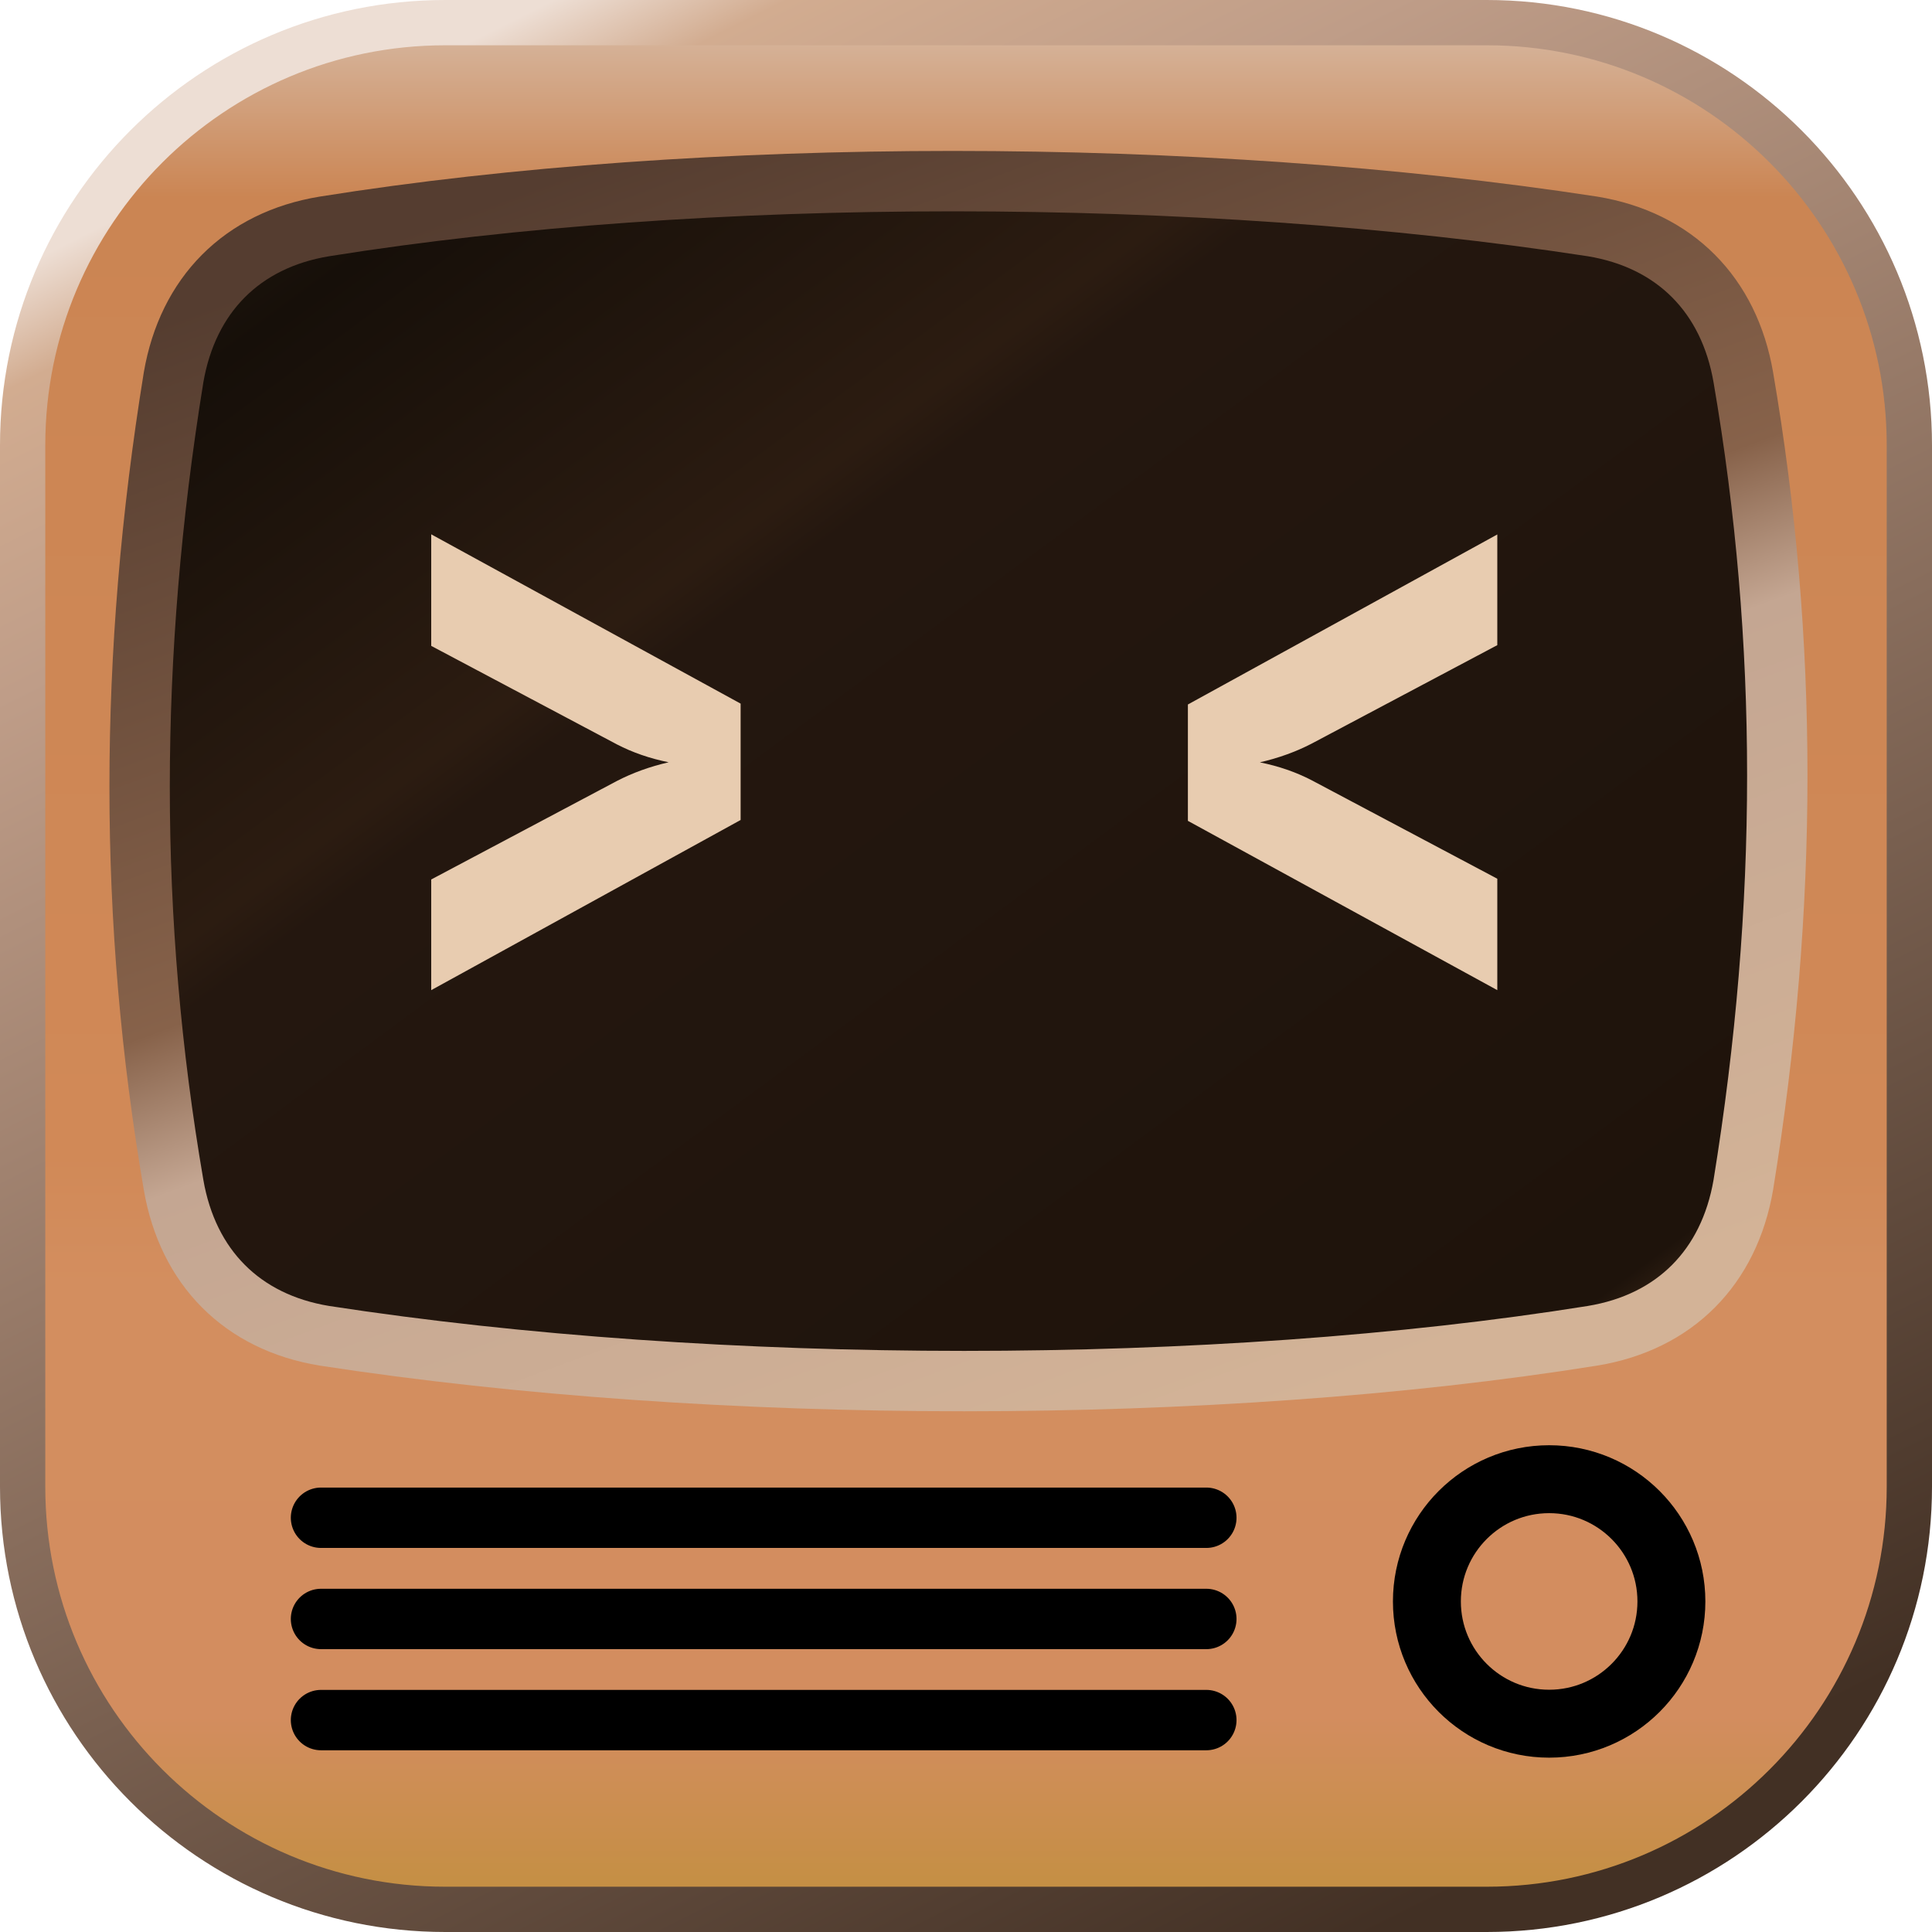
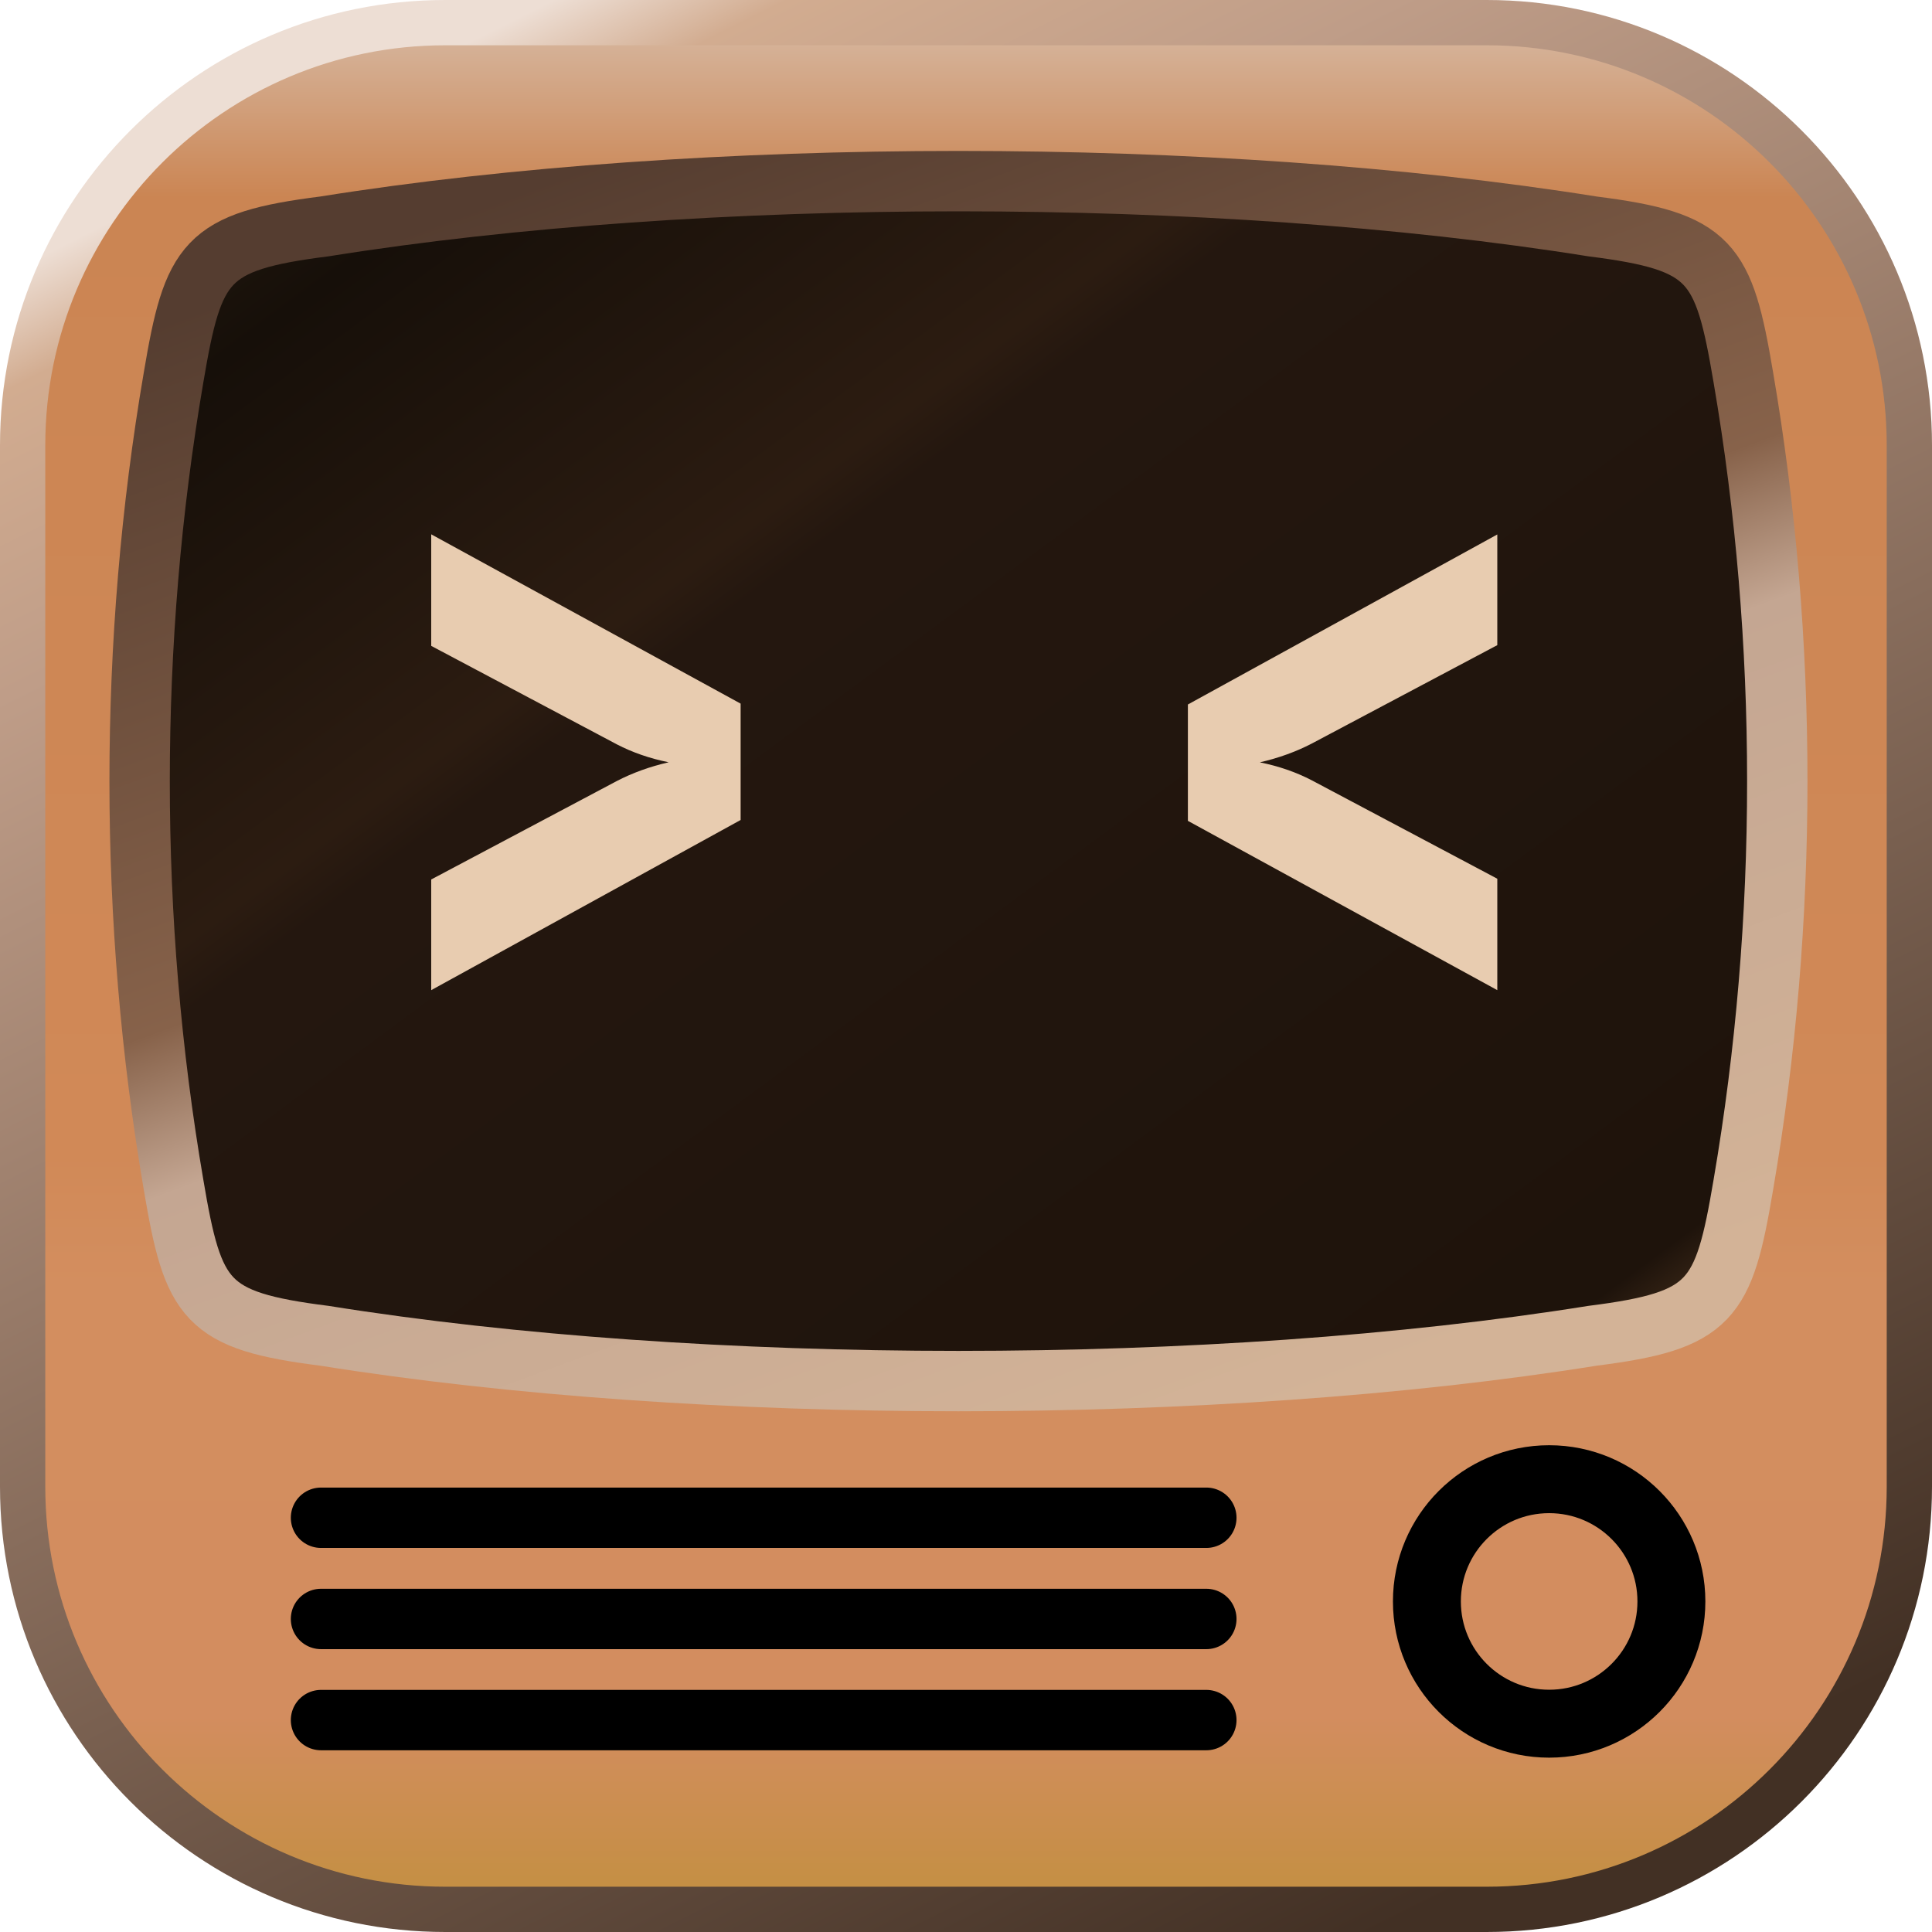
<svg xmlns="http://www.w3.org/2000/svg" width="256" height="256" version="1.1" viewBox="0 0 256 256">
  <defs>
    <linearGradient id="fillGradient" x2="0" y2="1">
      <stop stop-color="#d6b69e" offset="0" />
      <stop stop-color="#cb8553" offset=".09" />
      <stop stop-color="#d18957" offset=".6" />
      <stop stop-color="#d38e5f" offset=".67" />
      <stop stop-color="#d38d5f" offset=".9" />
      <stop stop-color="#c38f41" offset="1" />
    </linearGradient>
    <linearGradient id="strokeGradient" x1=".25" x2=".75" y2="1">
      <stop stop-color="#edded4" offset="0" />
      <stop stop-color="#d2ac90" offset=".05" />
      <stop stop-color="#bf9d88" offset=".18" />
      <stop stop-color="#423024" offset="1" />
    </linearGradient>
-     <linearGradient id="screenFillGradient" x1="1" y1="1" x2="0">
+     <linearGradient id="screenFillGradient" x1="1" x2="0" y1="1">
      <stop stop-color="#735030" offset="0" />
      <stop stop-color="#1e130b" offset=".09" />
      <stop stop-color="#24170f" offset=".64" />
      <stop stop-color="#2c1c11" offset=".67" />
      <stop stop-color="#160f09" offset=".9" />
      <stop stop-color="#241a0f" offset="1" />
    </linearGradient>
    <linearGradient id="screenStrokeGradient" x1=".75" x2=".25" y1="1">
      <stop stop-color="#d3b397" offset="0" />
      <stop stop-color="#c4a692" offset=".42" />
      <stop stop-color="#87624a" offset=".53" />
      <stop stop-color="#553d30" offset="1" />
    </linearGradient>
    <linearGradient id="bracketsColor">
      <stop stop-color="#e8ccb0" offset="0" />
      <stop stop-color="#e8ccb0" offset="1" />
    </linearGradient>
  </defs>
  <rect x="3" y="3" width="250" height="250" ry="56" fill="url(#fillGradient)" stroke="url(#strokeGradient)" stroke-width="6" />
-   <path d="m43 30         c         50-8 116-8 168 0         10.94 1.79 18.12 9.08 20 20          6 35 6 70 0 107         -1.88 10.92-9.06 18.21-20 20          -50 8-116 8-168 0         -10.94-1.79-18.12-9.08-20-20          -6-35-6-70 0-107         1.88-10.92 9.06-18.21 20-20          z" fill="url(#screenFillGradient)" stroke="url(#screenStrokeGradient)" stroke-width="8" />
+   <path d="         m43 30          c         50 -8 118 -8 168 0         15.8 2 17.4 4.6 20 20          6 35 6 72 0 107         -2.6 15.4 -4.2 18 -20 20          -50 8 -118 8 -168 0         -15.8 -2 -17.4 -4.6 -20 -20          -6 -35 -6 -72 0 -107         2.6 -15.4 4.2 -18 20 -20          z" fill="url(#screenFillGradient)" stroke="url(#screenStrokeGradient)" stroke-width="8" />
  <path d="m57.139 131.2v-14.665l24.6-13.05q3.12-1.617 6.862-2.48-3.742-0.755-6.862-2.372l-24.6-13.05v-14.782l40.998 22.433v15.419z" fill="url(#bracketsColor)" />
  <path d="m198.4 131.2-40.998-22.433v-15.419l40.998-22.529v14.665l-24.6 13.05q-3.12 1.617-6.862 2.48 3.742 0.755 6.862 2.372l24.6 13.05z" fill="url(#bracketsColor)" />
  <circle cx="205.27" cy="212.2" r="16.199" fill="none" stroke="#000" stroke-linejoin="round" stroke-width="9" />
  <path d="m42.535 201.11h117.31" stroke="#000" stroke-linecap="round" stroke-linejoin="round" stroke-width="8" />
  <path d="m42.535 214.52h117.31" stroke="#000" stroke-linecap="round" stroke-linejoin="round" stroke-width="8" />
  <path d="m42.535 227.92h117.31" stroke="#000" stroke-linecap="round" stroke-linejoin="round" stroke-width="8" />
</svg>
